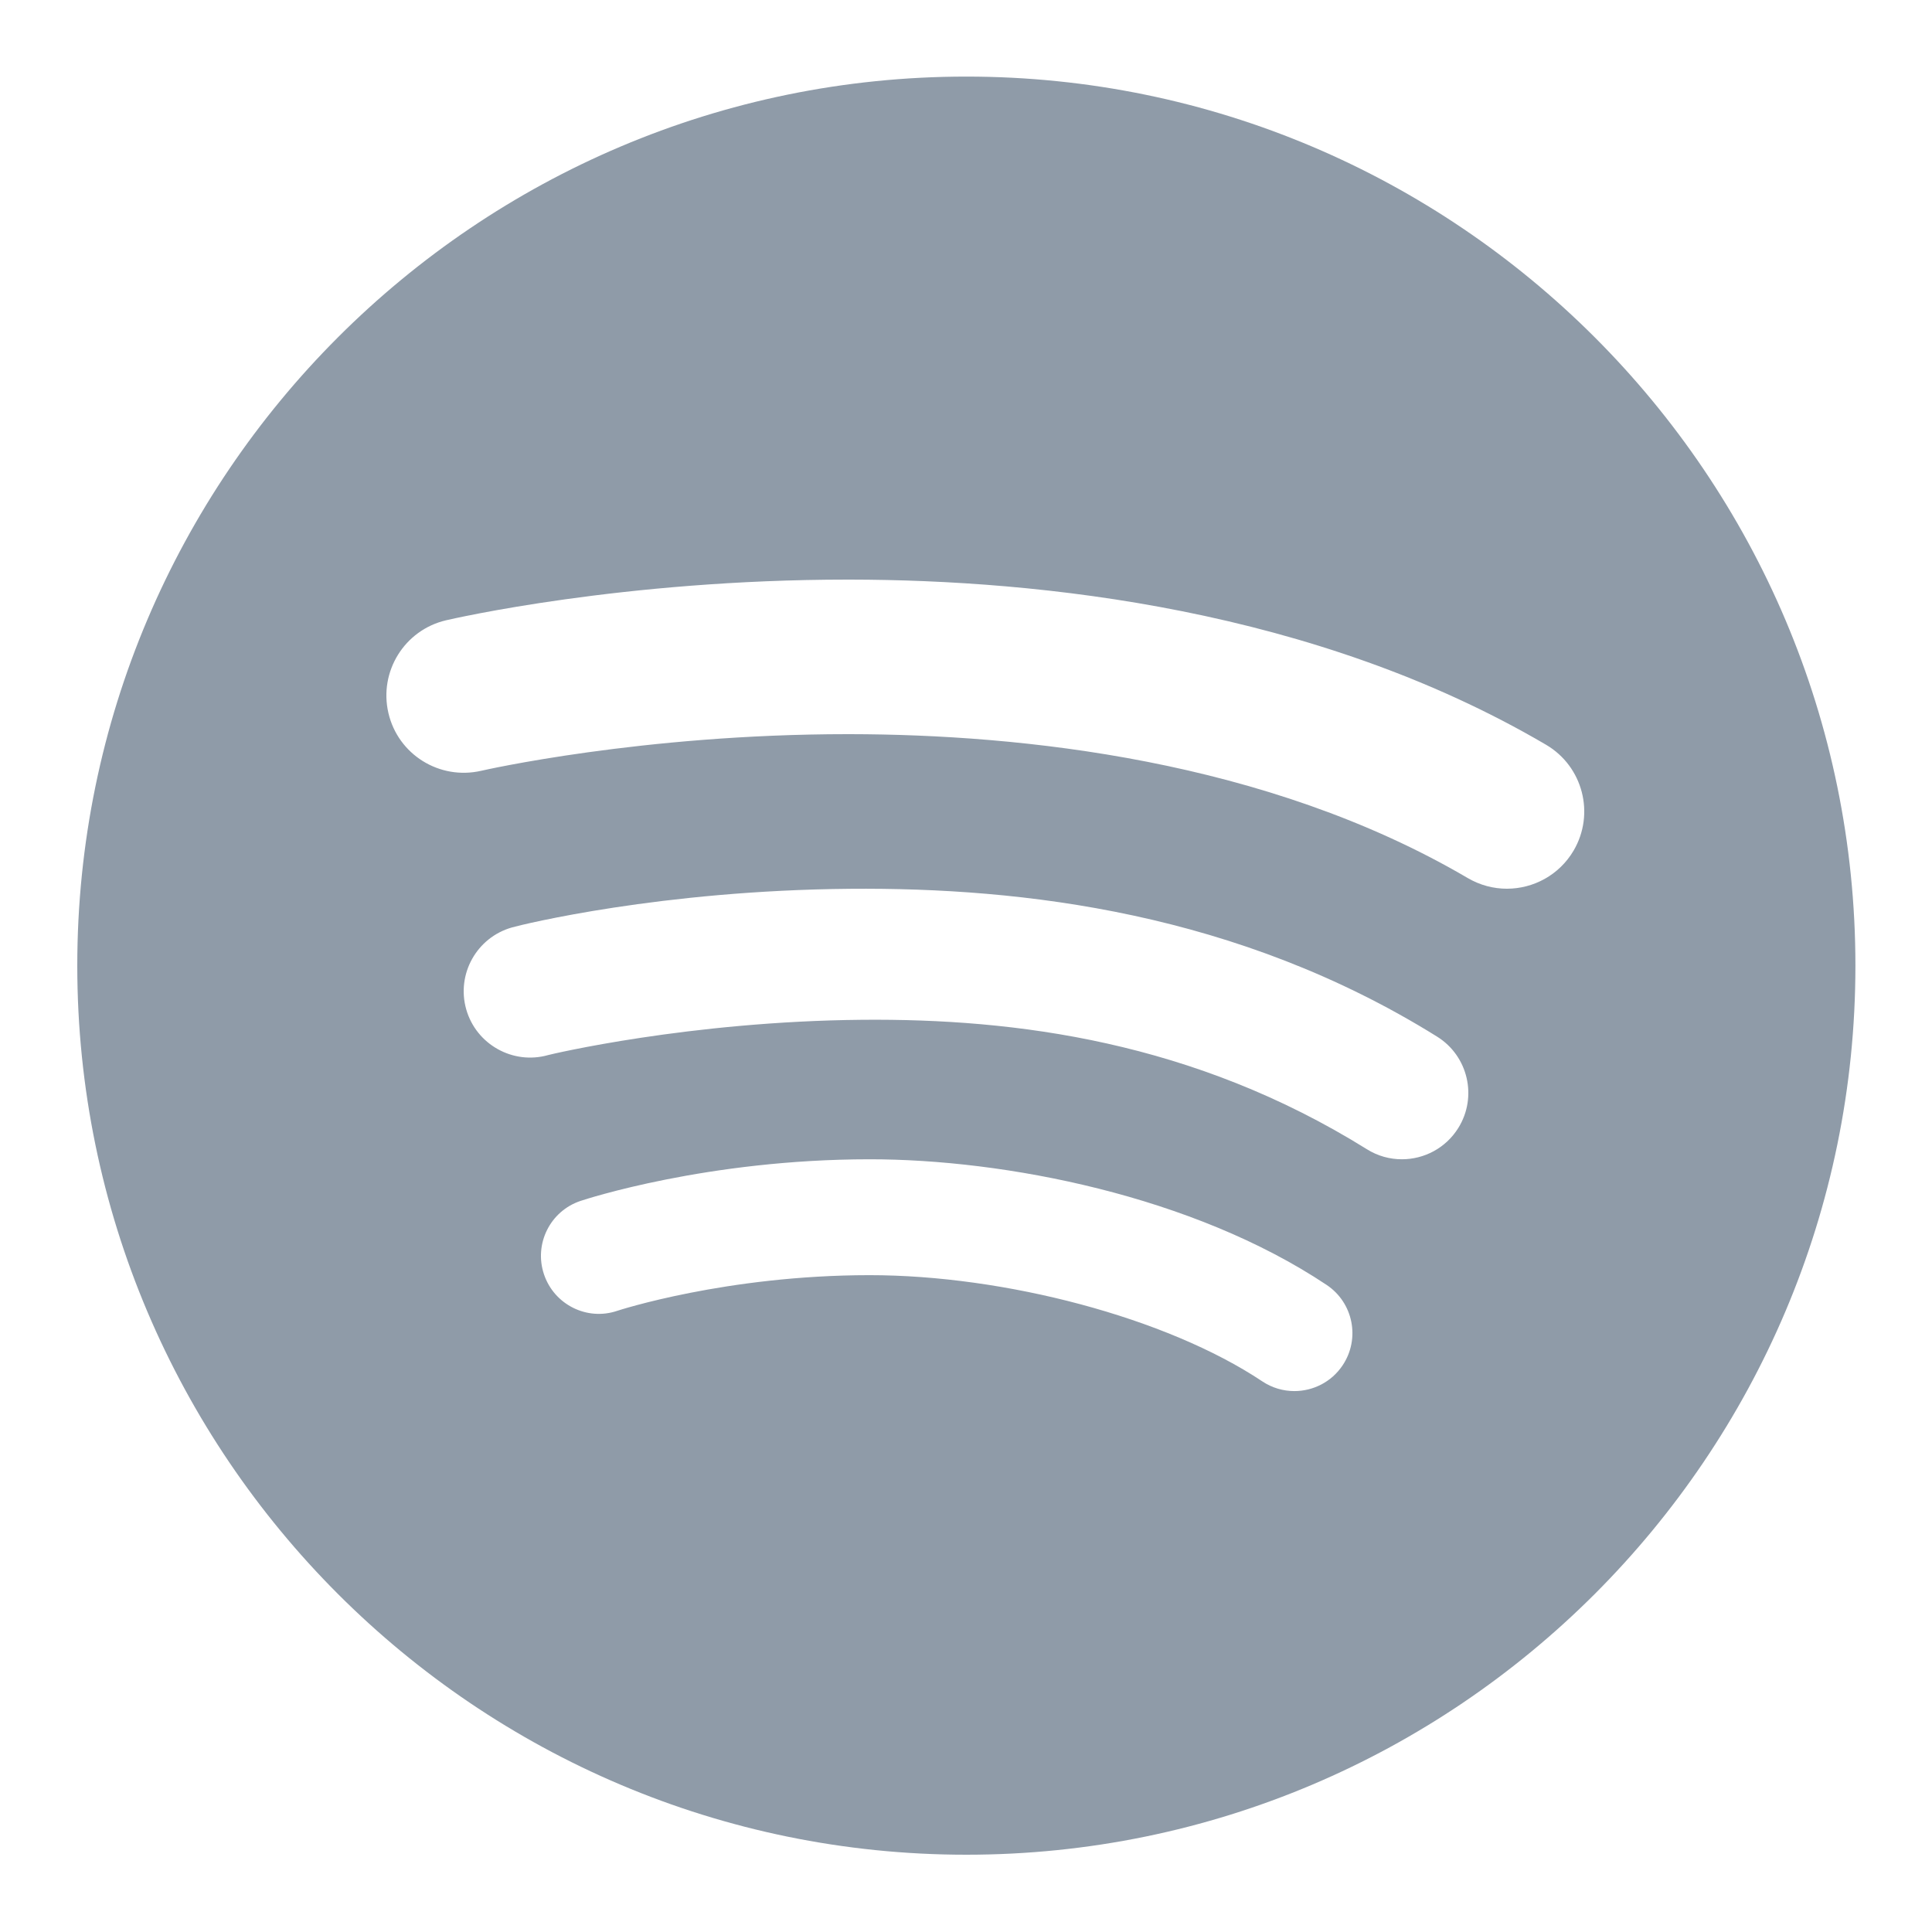
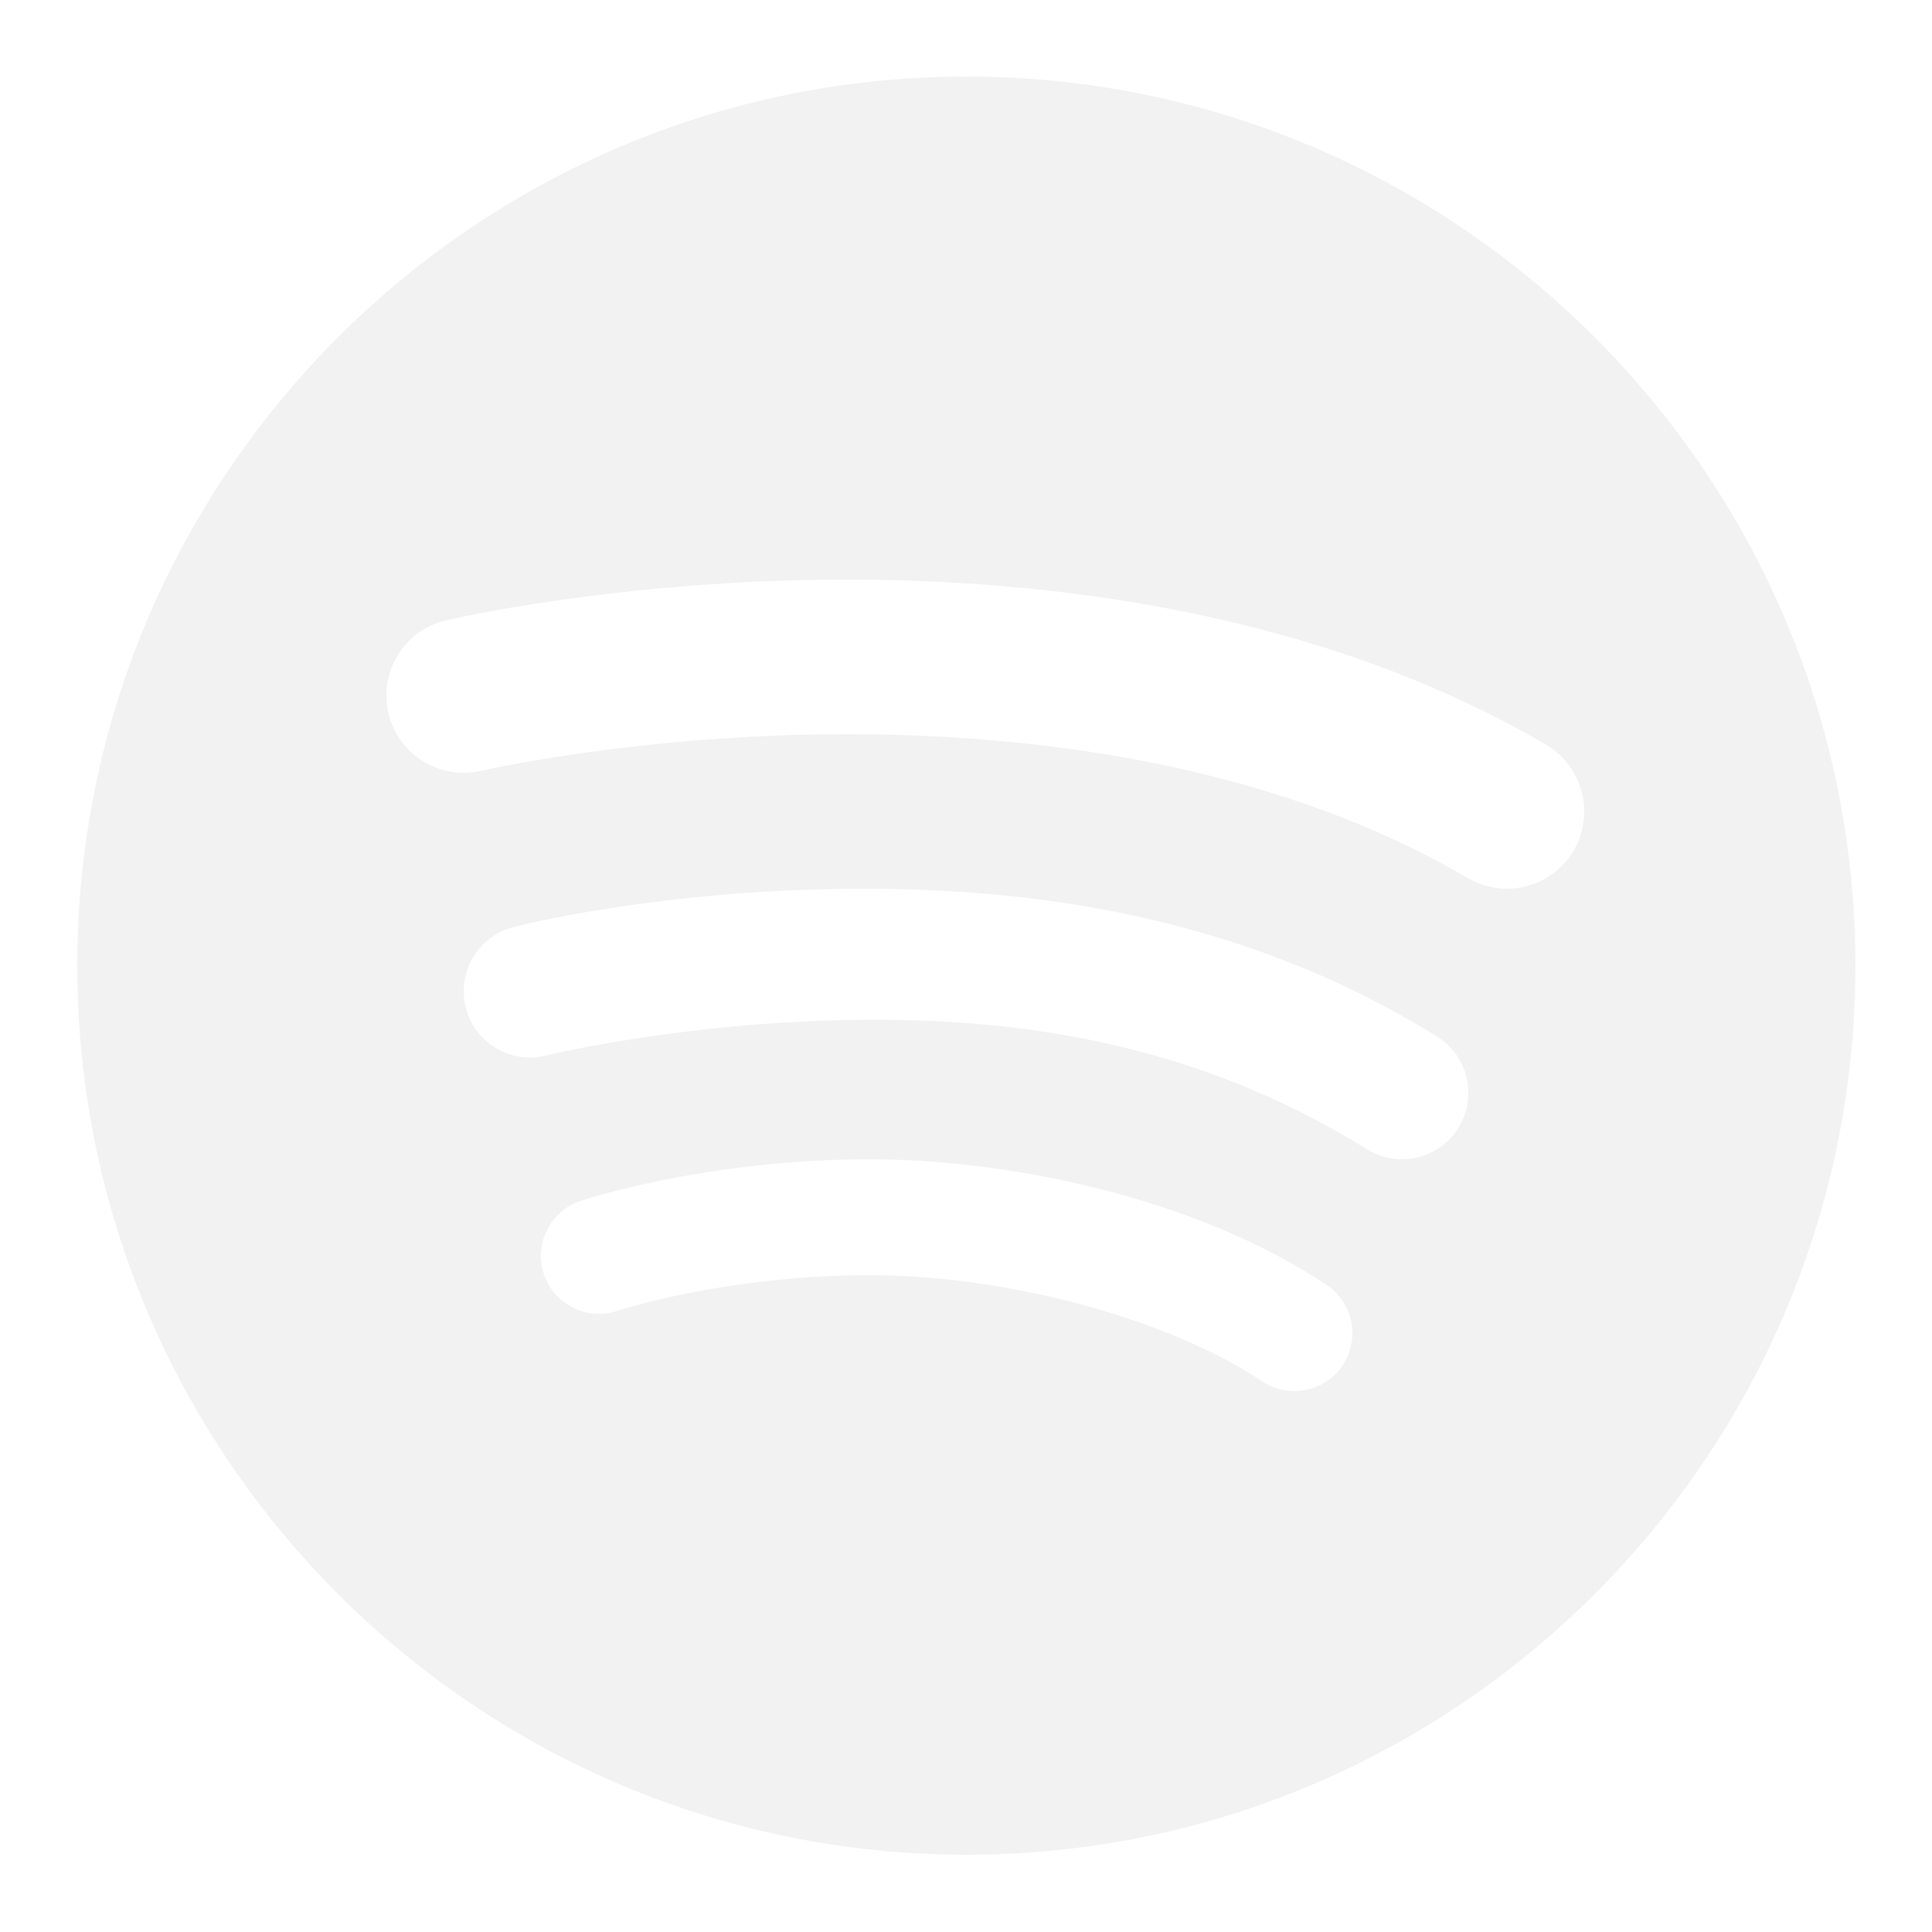
- <svg xmlns="http://www.w3.org/2000/svg" x="0px" y="0px" viewBox="0 0 50 50" style=" fill:#8F9BA8;">
+ <svg xmlns="http://www.w3.org/2000/svg" x="0px" y="0px" viewBox="0 0 50 50" style=" fill:#F2F2F2;">
  <path d="M25.009,1.982C12.322,1.982,2,12.304,2,24.991S12.322,48,25.009,48s23.009-10.321,23.009-23.009S37.696,1.982,25.009,1.982z M34.748,35.333c-0.289,0.434-0.765,0.668-1.25,0.668c-0.286,0-0.575-0.081-0.831-0.252C30.194,34.1,26,33,22.5,33.001 c-3.714,0.002-6.498,0.914-6.526,0.923c-0.784,0.266-1.635-0.162-1.897-0.948s0.163-1.636,0.949-1.897 c0.132-0.044,3.279-1.075,7.474-1.077C26,30,30.868,30.944,34.332,33.253C35.022,33.713,35.208,34.644,34.748,35.333z M37.74,29.193 c-0.325,0.522-0.886,0.809-1.459,0.809c-0.31,0-0.624-0.083-0.906-0.26c-4.484-2.794-9.092-3.385-13.062-3.35 c-4.482,0.04-8.066,0.895-8.127,0.913c-0.907,0.258-1.861-0.272-2.12-1.183c-0.259-0.913,0.272-1.862,1.184-2.12 c0.277-0.079,3.854-0.959,8.751-1c4.465-0.037,10.029,0.61,15.191,3.826C37.995,27.328,38.242,28.388,37.74,29.193z M40.725,22.013 C40.352,22.647,39.684,23,38.998,23c-0.344,0-0.692-0.089-1.011-0.275c-5.226-3.068-11.58-3.719-15.99-3.725 c-0.021,0-0.042,0-0.063,0c-5.333,0-9.44,0.938-9.481,0.948c-1.078,0.247-2.151-0.419-2.401-1.495 c-0.25-1.075,0.417-2.149,1.492-2.4C11.729,16.01,16.117,15,21.934,15c0.023,0,0.046,0,0.069,0 c4.905,0.007,12.011,0.753,18.01,4.275C40.965,19.835,41.284,21.061,40.725,22.013z" />
</svg>
